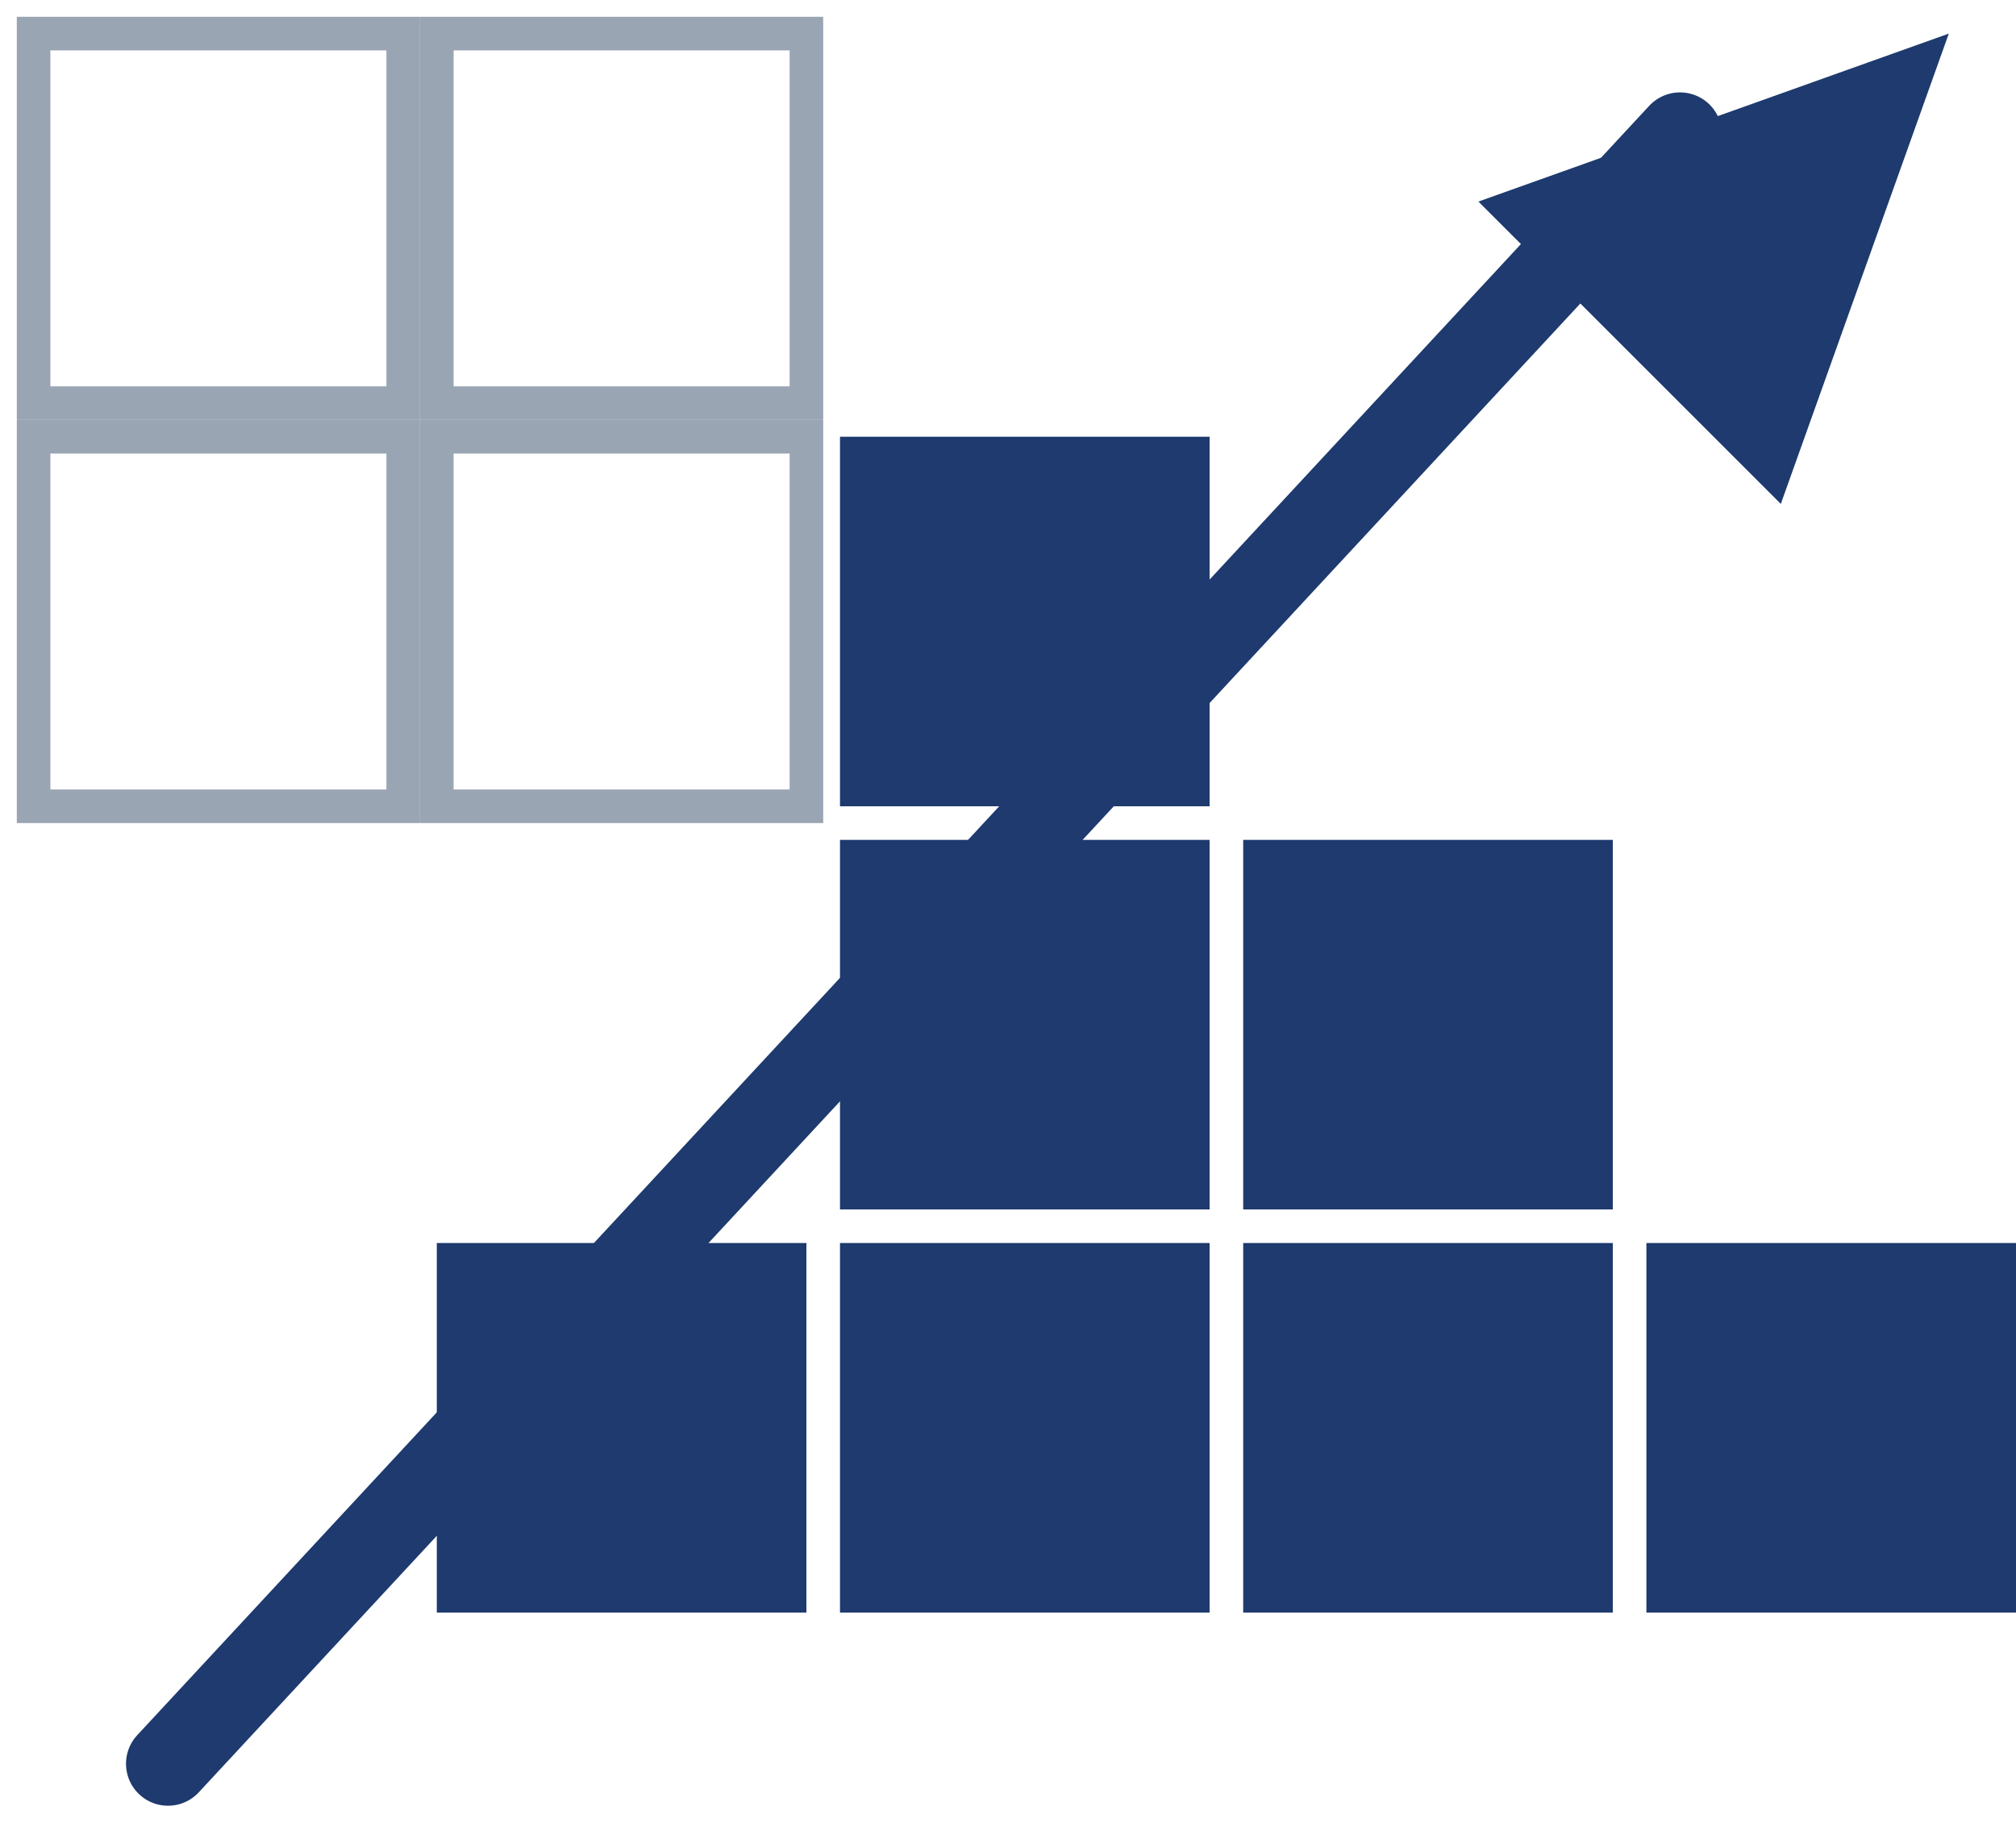
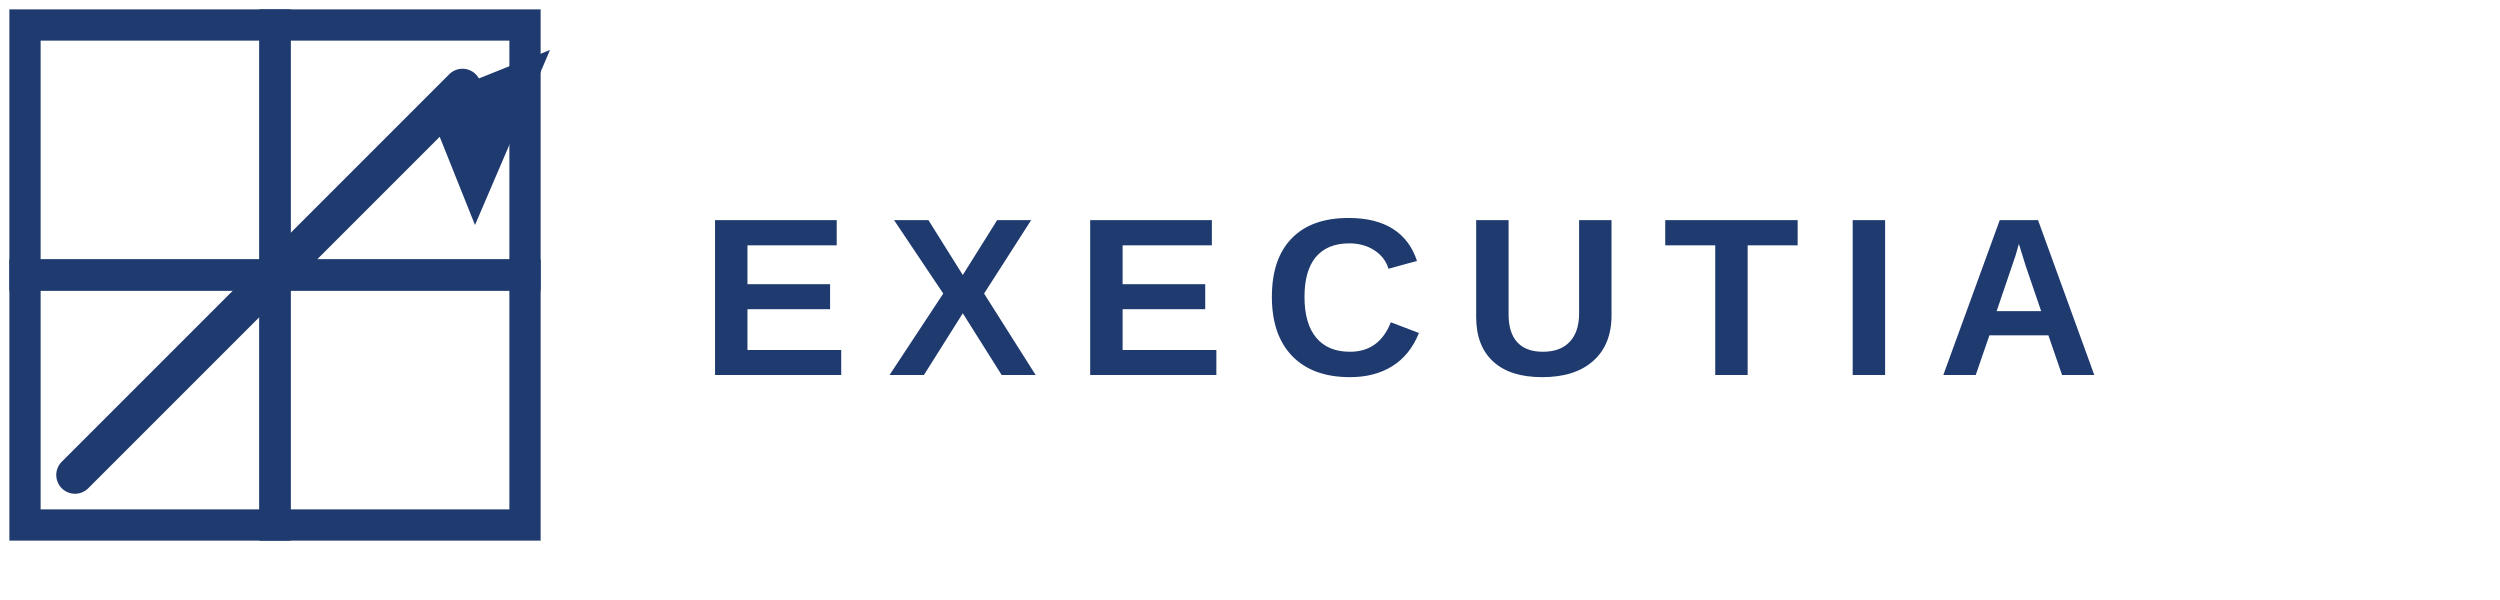
- <svg xmlns="http://www.w3.org/2000/svg" viewBox="0 0 120 110" fill="none">
-   <rect x="2" y="2" width="22" height="22" stroke="#9AA5B4" stroke-width="2" fill="none" />
-   <rect x="26" y="2" width="22" height="22" stroke="#9AA5B4" stroke-width="2" fill="none" />
-   <rect x="2" y="26" width="22" height="22" stroke="#9AA5B4" stroke-width="2" fill="none" />
-   <rect x="26" y="26" width="22" height="22" stroke="#9AA5B4" stroke-width="2" fill="none" />
-   <rect x="50" y="26" width="22" height="22" fill="#1E3A6E" />
-   <rect x="50" y="50" width="22" height="22" fill="#1E3A6E" />
-   <rect x="74" y="50" width="22" height="22" fill="#1E3A6E" />
-   <rect x="26" y="74" width="22" height="22" fill="#1E3A6E" />
-   <rect x="50" y="74" width="22" height="22" fill="#1E3A6E" />
-   <rect x="74" y="74" width="22" height="22" fill="#1E3A6E" />
-   <rect x="98" y="74" width="22" height="22" fill="#1E3A6E" />
-   <line x1="10" y1="105" x2="100" y2="8" stroke="#1E3A6E" stroke-width="5" stroke-linecap="round" />
-   <polygon points="116,2 88,12 106,30" fill="#1E3A6E" />
+ <svg xmlns="http://www.w3.org/2000/svg" viewBox="0 0 200 48" fill="none">
+   <rect x="2" y="2" width="20" height="20" stroke="#1E3A6E" stroke-width="2.5" fill="none" />
+   <rect x="22" y="2" width="20" height="20" stroke="#1E3A6E" stroke-width="2.5" fill="none" />
+   <rect x="2" y="22" width="20" height="20" stroke="#1E3A6E" stroke-width="2.5" fill="none" />
+   <rect x="22" y="22" width="20" height="20" stroke="#1E3A6E" stroke-width="2.5" fill="none" />
+   <line x1="6" y1="38" x2="37" y2="7" stroke="#1E3A6E" stroke-width="3" stroke-linecap="round" />
+   <polygon points="44,4 34,8 38,18" fill="#1E3A6E" />
+   <text x="56" y="30" font-family="'DM Sans', Arial, sans-serif" font-size="18" font-weight="600" letter-spacing="3" fill="#1E3A6E" text-anchor="start">EXECUTIA</text>
</svg>
